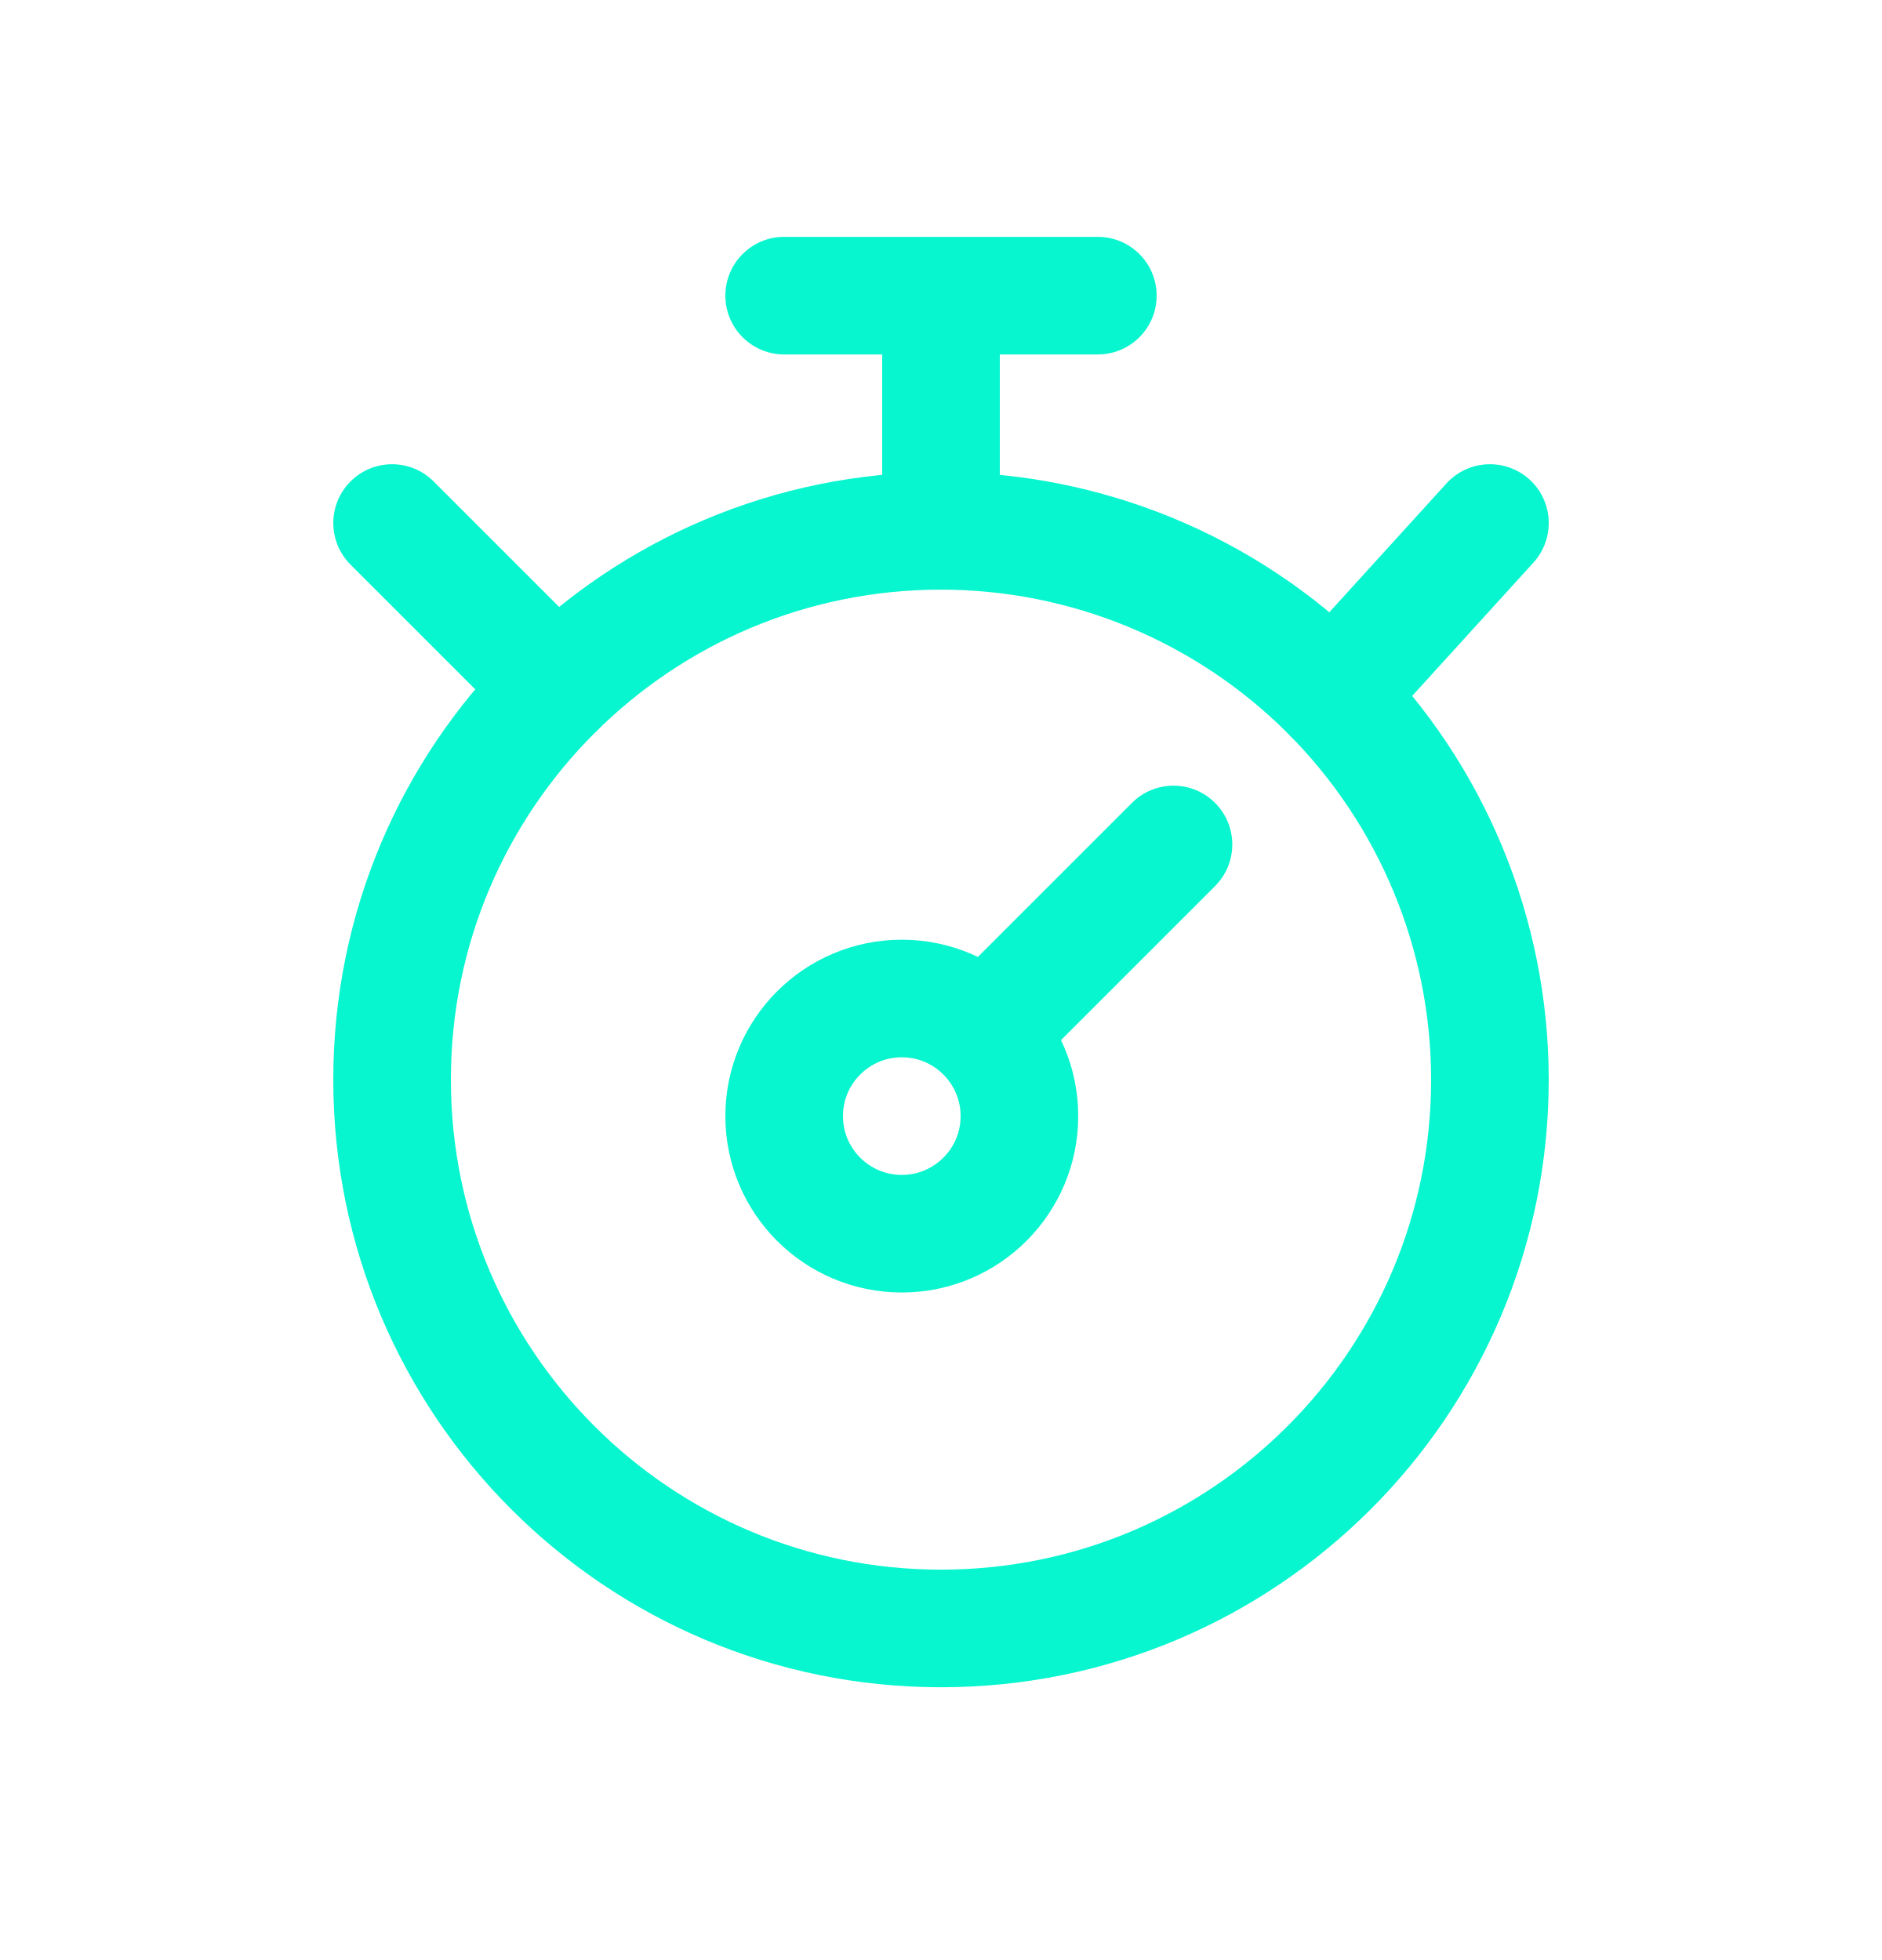
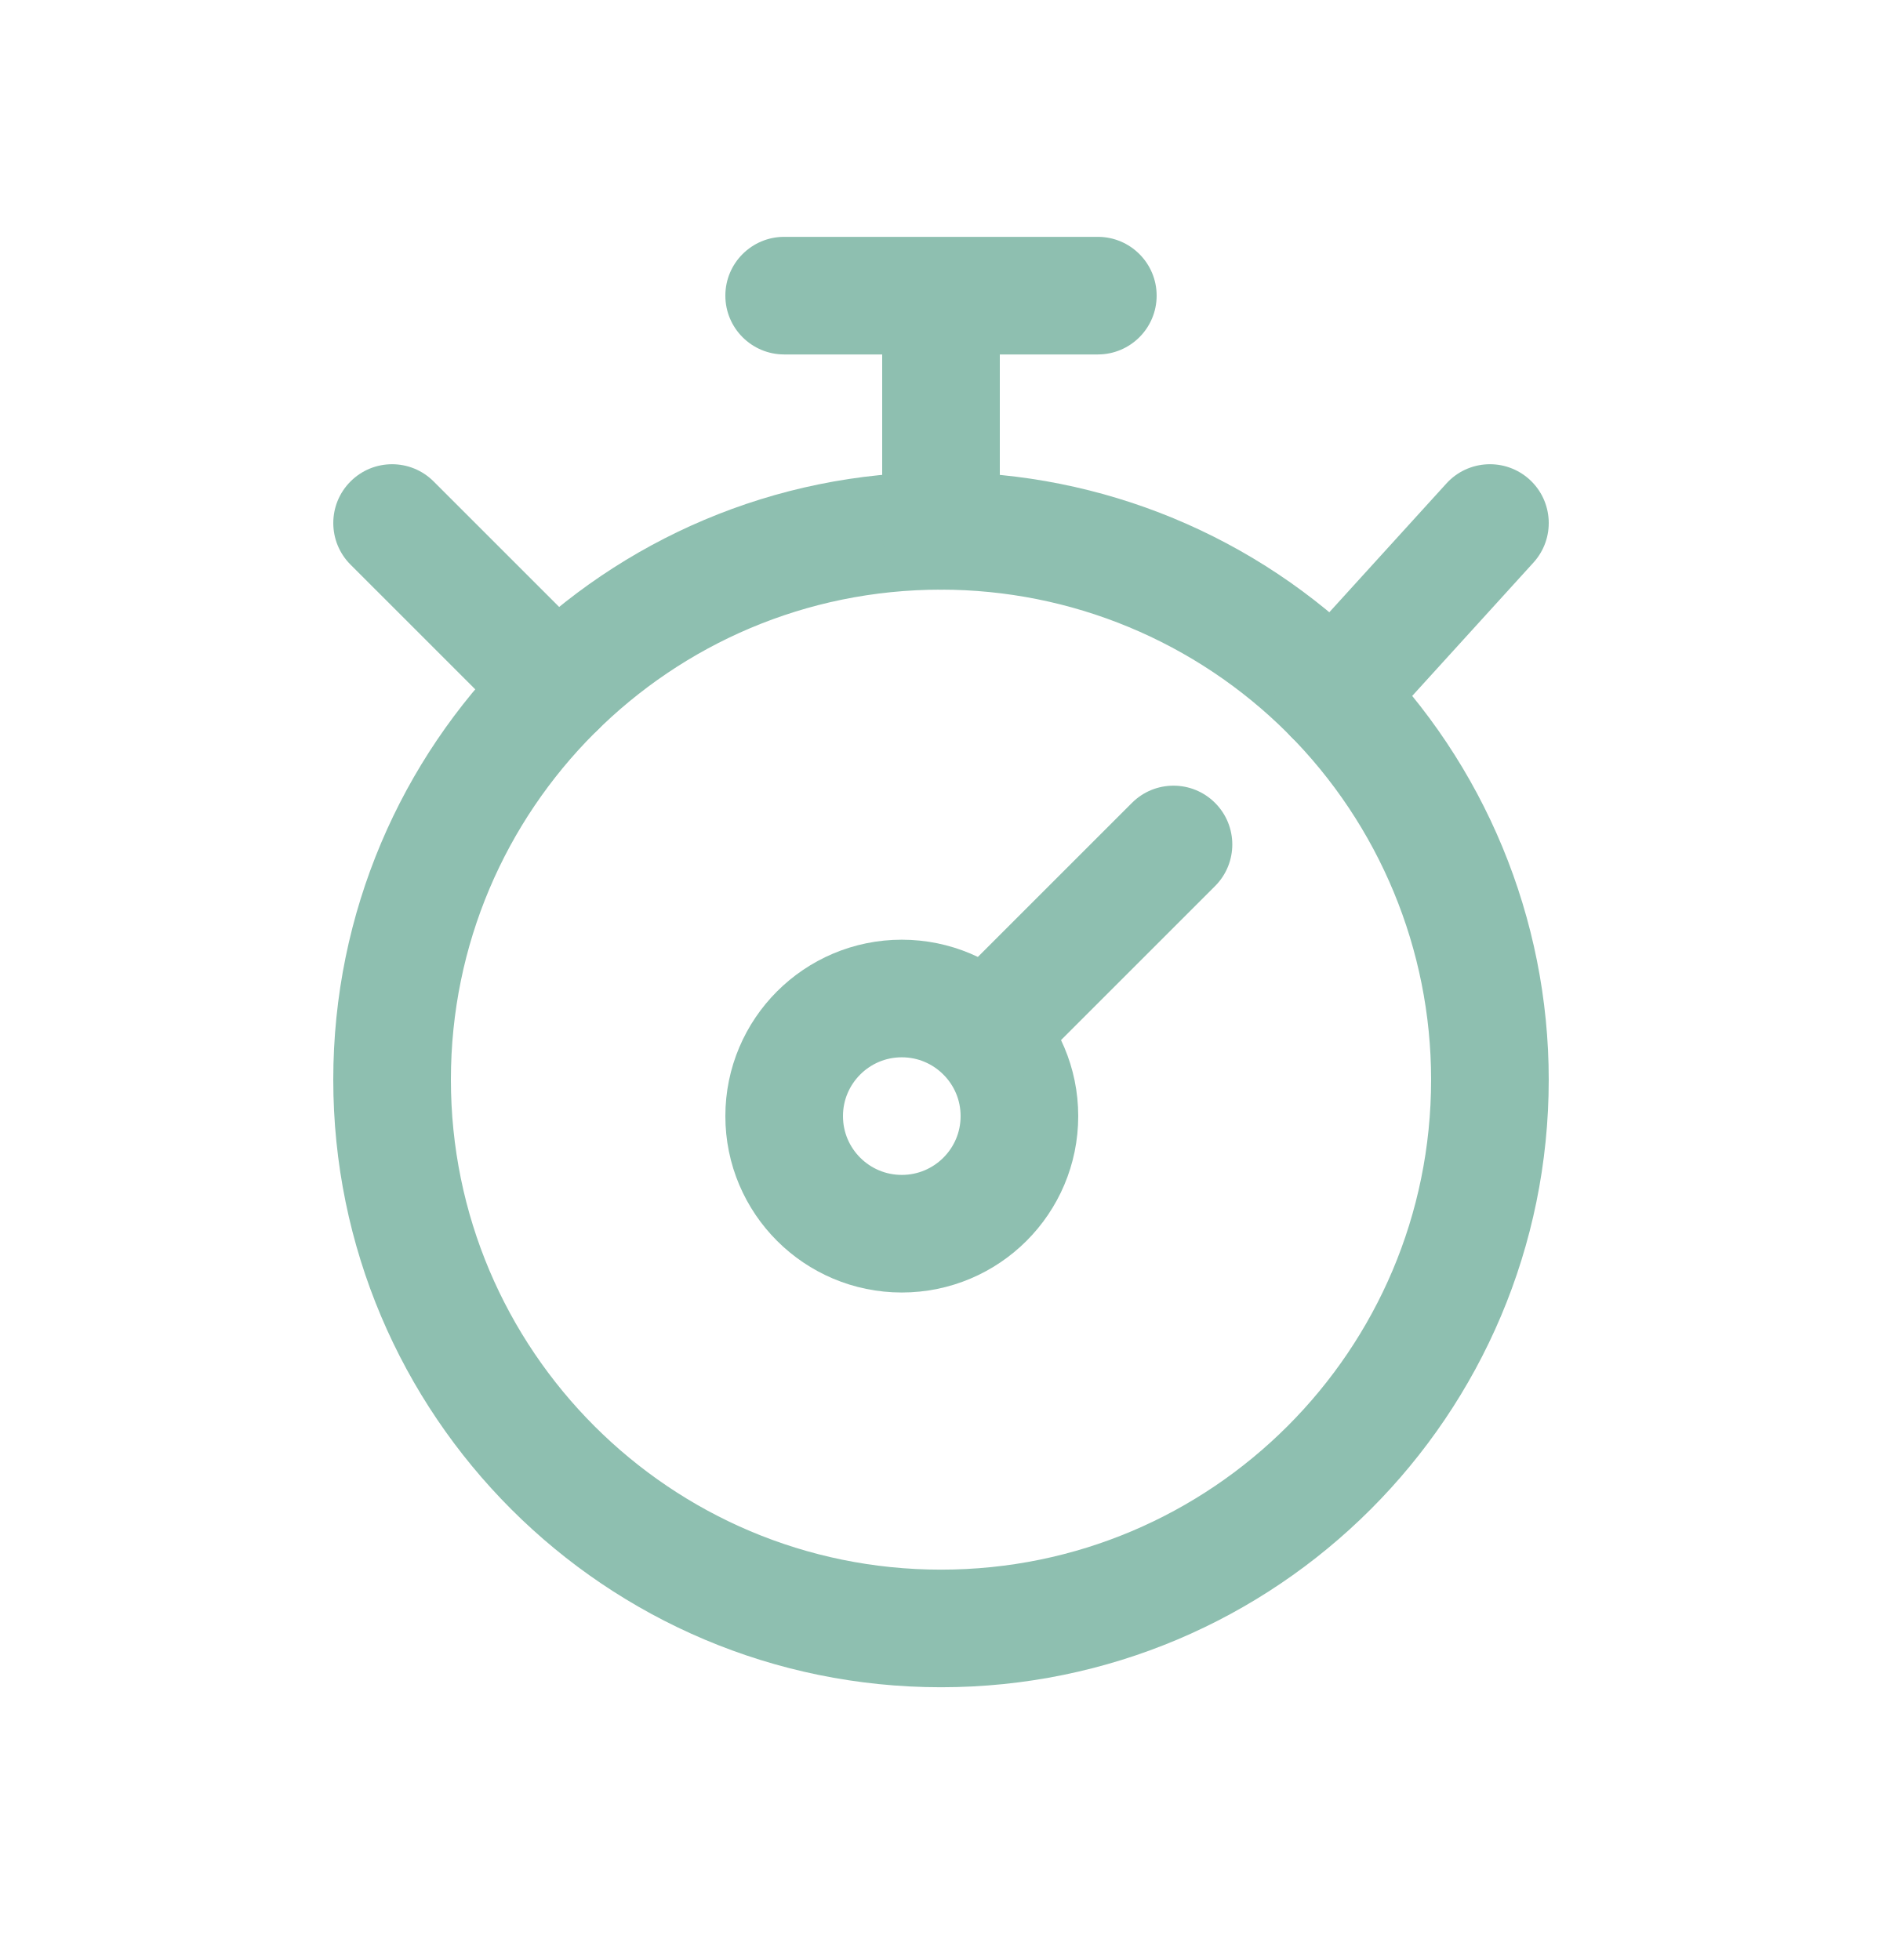
<svg xmlns="http://www.w3.org/2000/svg" width="24" height="25" viewBox="0 0 24 25" fill="none">
-   <path fill-rule="evenodd" clip-rule="evenodd" d="M19 13.771C19 17.637 15.866 20.771 12 20.771C8.134 20.771 5 17.637 5 13.771C5 9.905 8.134 6.771 12 6.771C13.857 6.771 15.637 7.509 16.95 8.821C18.262 10.134 19 11.915 19 13.771Z" stroke="#08F6CF" stroke-width="1.5" stroke-linecap="round" stroke-linejoin="round" />
-   <path fill-rule="evenodd" clip-rule="evenodd" d="M13 14.236C13 15.065 12.328 15.736 11.5 15.736C10.672 15.736 10 15.065 10 14.236C10 13.408 10.672 12.736 11.5 12.736C12.328 12.736 13 13.408 13 14.236Z" stroke="#08F6CF" stroke-width="1.5" stroke-linecap="round" stroke-linejoin="round" />
-   <path d="M11.25 6.771C11.25 7.185 11.586 7.521 12 7.521C12.414 7.521 12.75 7.185 12.75 6.771H11.25ZM12.75 3.771C12.75 3.357 12.414 3.021 12 3.021C11.586 3.021 11.25 3.357 11.25 3.771H12.75ZM15.495 11.302C15.788 11.009 15.788 10.534 15.495 10.241C15.202 9.948 14.728 9.948 14.435 10.241L15.495 11.302ZM12.035 12.641C11.742 12.934 11.742 13.409 12.035 13.702C12.328 13.995 12.802 13.995 13.095 13.702L12.035 12.641ZM14 4.521C14.414 4.521 14.75 4.185 14.75 3.771C14.75 3.357 14.414 3.021 14 3.021V4.521ZM10 3.021C9.586 3.021 9.25 3.357 9.25 3.771C9.25 4.185 9.586 4.521 10 4.521V3.021ZM19.555 7.176C19.834 6.869 19.811 6.395 19.505 6.116C19.198 5.838 18.724 5.86 18.445 6.167L19.555 7.176ZM16.445 8.367C16.166 8.673 16.189 9.148 16.495 9.426C16.802 9.705 17.276 9.682 17.555 9.376L16.445 8.367ZM5.53 6.141C5.237 5.848 4.763 5.848 4.47 6.141C4.177 6.434 4.177 6.909 4.47 7.202L5.53 6.141ZM6.57 9.302C6.863 9.594 7.337 9.594 7.63 9.302C7.923 9.009 7.923 8.534 7.63 8.241L6.57 9.302ZM12.75 6.771V3.771H11.25V6.771H12.75ZM14.435 10.241L12.035 12.641L13.095 13.702L15.495 11.302L14.435 10.241ZM14 3.021H10V4.521H14V3.021ZM18.445 6.167L16.445 8.367L17.555 9.376L19.555 7.176L18.445 6.167ZM4.47 7.202L6.57 9.302L7.63 8.241L5.53 6.141L4.47 7.202Z" fill="#08F6CF" />
+   <path fill-rule="evenodd" clip-rule="evenodd" d="M19 13.771C19 17.637 15.866 20.771 12 20.771C8.134 20.771 5 17.637 5 13.771C5 9.905 8.134 6.771 12 6.771C13.857 6.771 15.637 7.509 16.95 8.821C18.262 10.134 19 11.915 19 13.771Z" stroke="#8EBFB0" stroke-width="1.5" stroke-linecap="round" stroke-linejoin="round" />
+   <path fill-rule="evenodd" clip-rule="evenodd" d="M13 14.236C13 15.065 12.328 15.736 11.5 15.736C10.672 15.736 10 15.065 10 14.236C10 13.408 10.672 12.736 11.5 12.736C12.328 12.736 13 13.408 13 14.236Z" stroke="#8EBFB0" stroke-width="1.5" stroke-linecap="round" stroke-linejoin="round" />
+   <path d="M11.25 6.771C11.25 7.185 11.586 7.521 12 7.521C12.414 7.521 12.75 7.185 12.75 6.771H11.25ZM12.75 3.771C12.75 3.357 12.414 3.021 12 3.021C11.586 3.021 11.25 3.357 11.25 3.771H12.75ZM15.495 11.302C15.788 11.009 15.788 10.534 15.495 10.241C15.202 9.948 14.728 9.948 14.435 10.241L15.495 11.302ZM12.035 12.641C11.742 12.934 11.742 13.409 12.035 13.702C12.328 13.995 12.802 13.995 13.095 13.702L12.035 12.641ZM14 4.521C14.414 4.521 14.75 4.185 14.75 3.771C14.75 3.357 14.414 3.021 14 3.021V4.521ZM10 3.021C9.586 3.021 9.25 3.357 9.25 3.771C9.25 4.185 9.586 4.521 10 4.521V3.021ZM19.555 7.176C19.834 6.869 19.811 6.395 19.505 6.116C19.198 5.838 18.724 5.86 18.445 6.167L19.555 7.176ZM16.445 8.367C16.166 8.673 16.189 9.148 16.495 9.426C16.802 9.705 17.276 9.682 17.555 9.376L16.445 8.367ZM5.53 6.141C5.237 5.848 4.763 5.848 4.47 6.141C4.177 6.434 4.177 6.909 4.47 7.202L5.53 6.141ZM6.57 9.302C6.863 9.594 7.337 9.594 7.63 9.302C7.923 9.009 7.923 8.534 7.63 8.241L6.57 9.302ZM12.75 6.771V3.771H11.25V6.771H12.75ZM14.435 10.241L12.035 12.641L13.095 13.702L15.495 11.302L14.435 10.241ZM14 3.021H10V4.521H14V3.021ZM18.445 6.167L16.445 8.367L17.555 9.376L19.555 7.176L18.445 6.167ZM4.47 7.202L6.57 9.302L7.63 8.241L5.53 6.141L4.47 7.202Z" fill="#8EBFB0" />
</svg>
